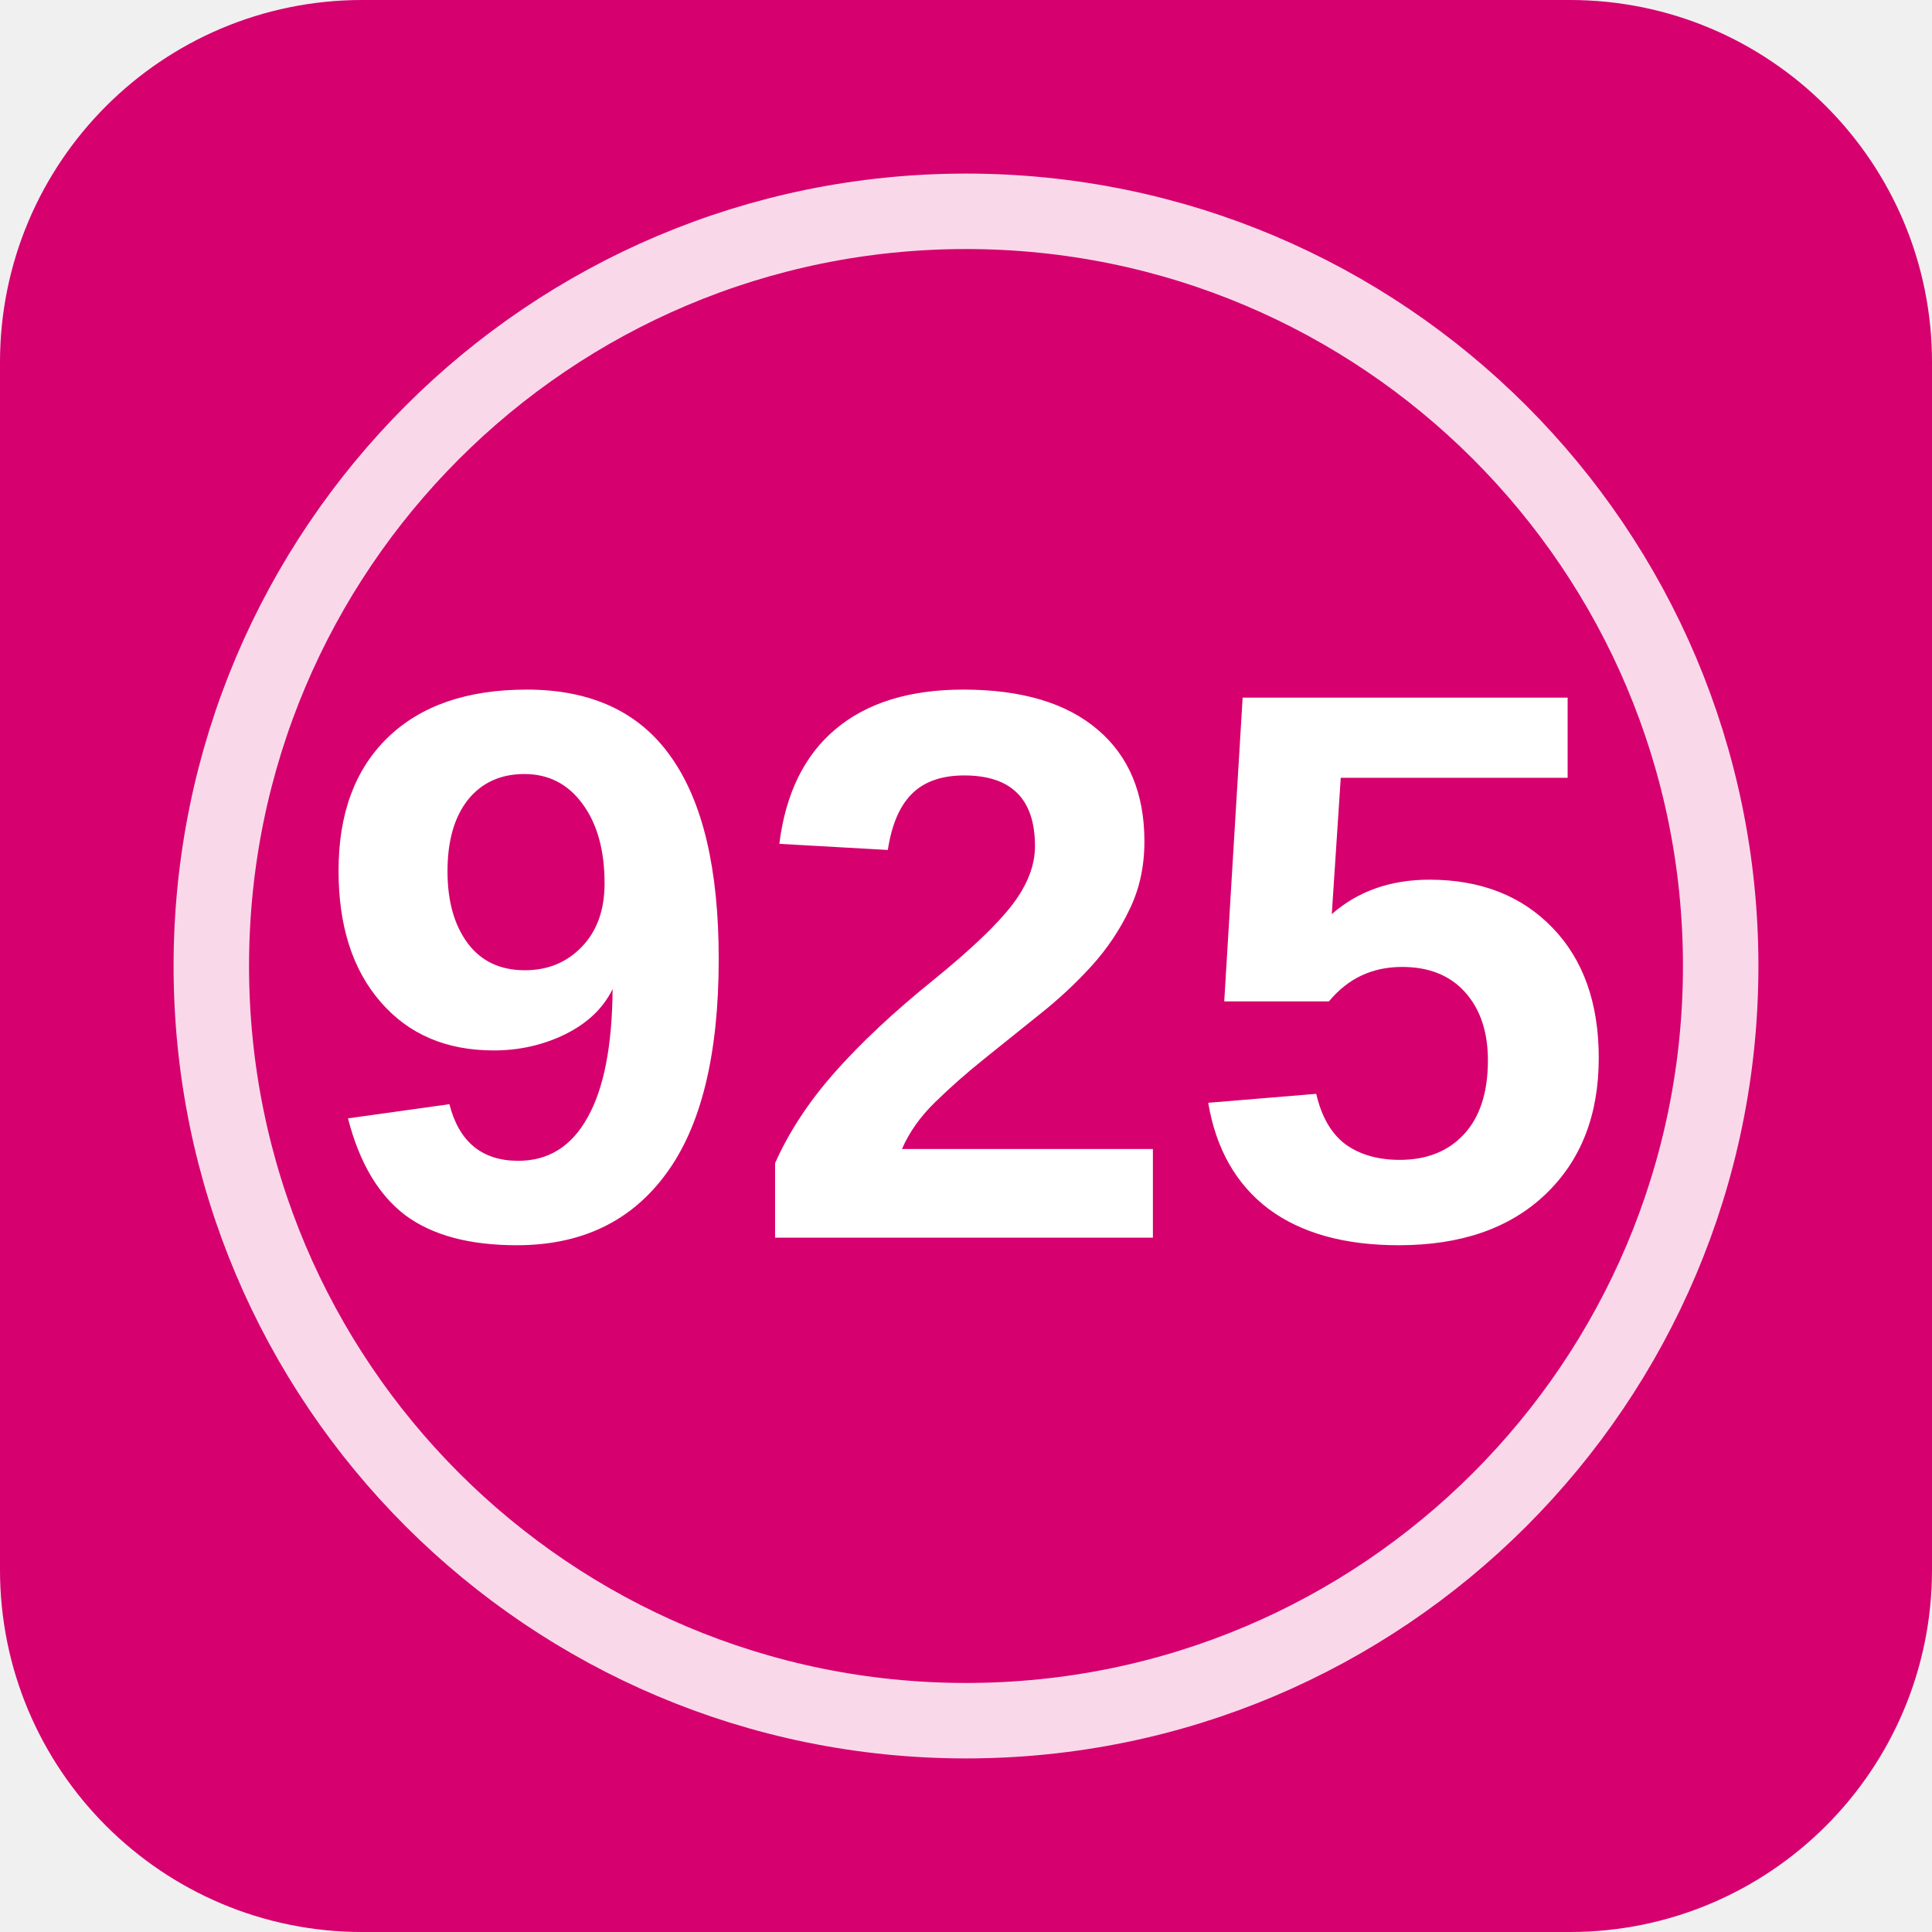
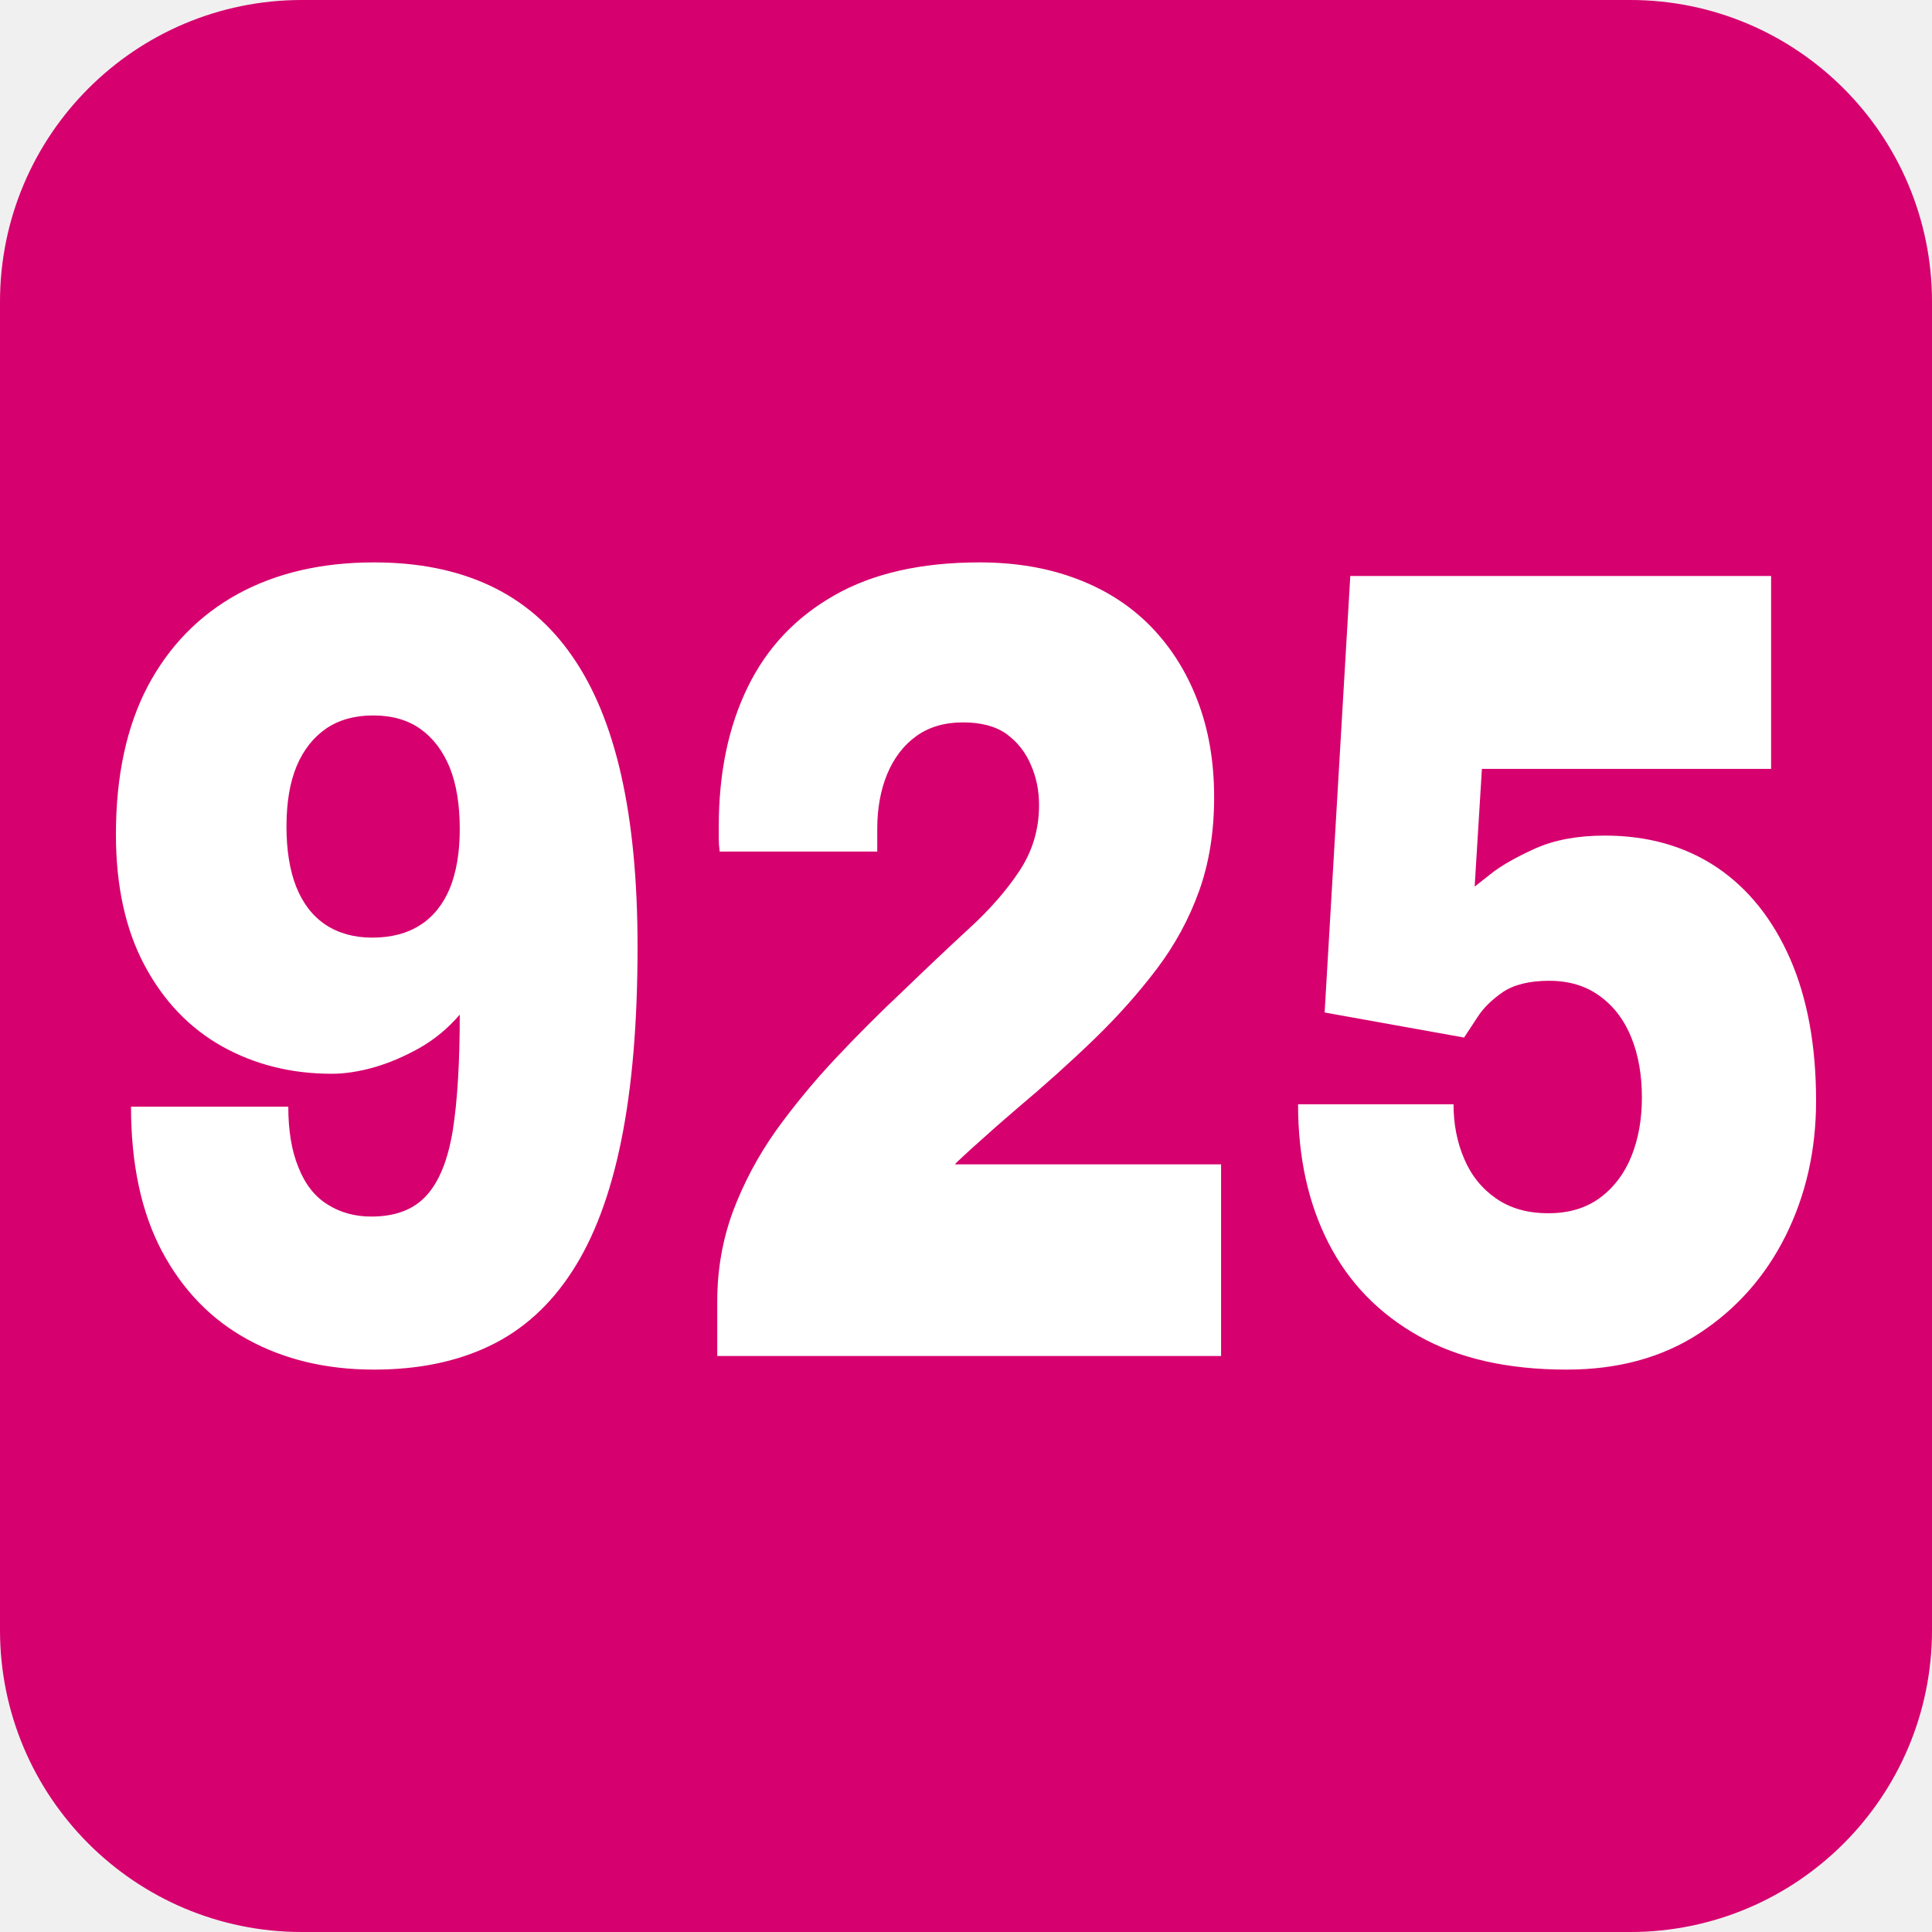
- <svg xmlns="http://www.w3.org/2000/svg" viewBox="0 0 64 64" width="64" height="64">
-   <rect width="64" height="64" rx="12" fill="#D6006E" />
-   <circle cx="32" cy="32" r="25" fill="none" stroke="#fff" stroke-width="2.5" opacity="0.85" />
-   <text x="32" y="41" text-anchor="middle" font-family="Arial, Helvetica, sans-serif" font-weight="800" font-size="26" fill="#fff">925</text>
+ <svg xmlns="http://www.w3.org/2000/svg" viewBox="0 0 64 64">
+   <rect width="64" height="64" rx="10" fill="#D6006E" />
+   <path fill="#fff" d="M12.39 45.37Q10.02 45.37 8.2 44.37Q6.39 43.38 5.36 41.44Q4.34 39.51 4.34 36.66H9.55Q9.55 37.86 9.89 38.68Q10.22 39.51 10.85 39.9Q11.48 40.3 12.3 40.3Q13.5 40.3 14.13 39.6Q14.76 38.91 15 37.44Q15.23 35.98 15.23 33.61Q14.65 34.29 13.89 34.72Q13.12 35.15 12.38 35.36Q11.63 35.57 10.99 35.57Q8.99 35.57 7.37 34.67Q5.74 33.76 4.79 31.98Q3.84 30.2 3.84 27.64Q3.84 24.75 4.89 22.74Q5.95 20.74 7.87 19.68Q9.79 18.63 12.39 18.63Q14.59 18.63 16.23 19.4Q17.87 20.17 18.95 21.73Q20.04 23.29 20.58 25.69Q21.12 28.09 21.12 31.36Q21.12 35.12 20.58 37.78Q20.04 40.45 18.95 42.12Q17.87 43.79 16.23 44.58Q14.59 45.37 12.39 45.37ZM12.33 31.06Q13.27 31.06 13.91 30.65Q14.56 30.24 14.9 29.43Q15.23 28.62 15.23 27.46Q15.23 26.26 14.9 25.43Q14.56 24.6 13.93 24.15Q13.3 23.7 12.36 23.7Q11.45 23.7 10.81 24.13Q10.17 24.57 9.83 25.37Q9.49 26.18 9.49 27.38Q9.49 28.55 9.81 29.37Q10.14 30.2 10.78 30.63Q11.43 31.06 12.33 31.06ZM23.76 44.92V43.11Q23.76 41.54 24.28 40.13Q24.81 38.72 25.7 37.46Q26.6 36.21 27.68 35.06Q28.76 33.91 29.91 32.83Q31.08 31.7 32.1 30.76Q33.13 29.82 33.77 28.85Q34.42 27.87 34.42 26.67Q34.42 25.95 34.15 25.34Q33.89 24.72 33.35 24.32Q32.81 23.93 31.9 23.93Q30.99 23.93 30.36 24.38Q29.73 24.83 29.39 25.64Q29.06 26.44 29.06 27.46V28.21H23.84Q23.81 27.98 23.81 27.78Q23.81 27.57 23.81 27.38Q23.81 24.72 24.77 22.76Q25.72 20.81 27.64 19.72Q29.55 18.63 32.45 18.63Q34.24 18.63 35.68 19.18Q37.11 19.72 38.12 20.75Q39.13 21.79 39.67 23.21Q40.22 24.64 40.22 26.41Q40.22 28.13 39.72 29.52Q39.22 30.91 38.31 32.11Q37.4 33.31 36.23 34.44Q35.06 35.57 33.68 36.73Q32.98 37.33 32.54 37.73Q32.1 38.12 31.9 38.31Q31.69 38.5 31.63 38.57H40.45V44.92ZM51.9 45.37Q48.97 45.37 47 44.26Q45.02 43.15 44.01 41.18Q43 39.21 43 36.58H48.15Q48.15 37.56 48.5 38.38Q48.85 39.21 49.56 39.7Q50.26 40.19 51.29 40.19Q52.31 40.19 53 39.68Q53.69 39.17 54.04 38.31Q54.39 37.44 54.39 36.36Q54.39 35.23 54.04 34.37Q53.69 33.5 53 33Q52.31 32.49 51.32 32.49Q50.35 32.49 49.79 32.86Q49.24 33.24 48.96 33.67Q48.68 34.1 48.5 34.37L43.88 33.54L44.73 19.08H58.67V25.47H49.09L48.85 29.37Q48.85 29.37 49.37 28.96Q49.88 28.55 50.85 28.11Q51.81 27.68 53.16 27.68Q55.3 27.68 56.87 28.73Q58.43 29.78 59.3 31.76Q60.16 33.73 60.16 36.47Q60.16 38.91 59.15 40.94Q58.14 42.96 56.29 44.17Q54.45 45.37 51.9 45.37Z" />
</svg>
